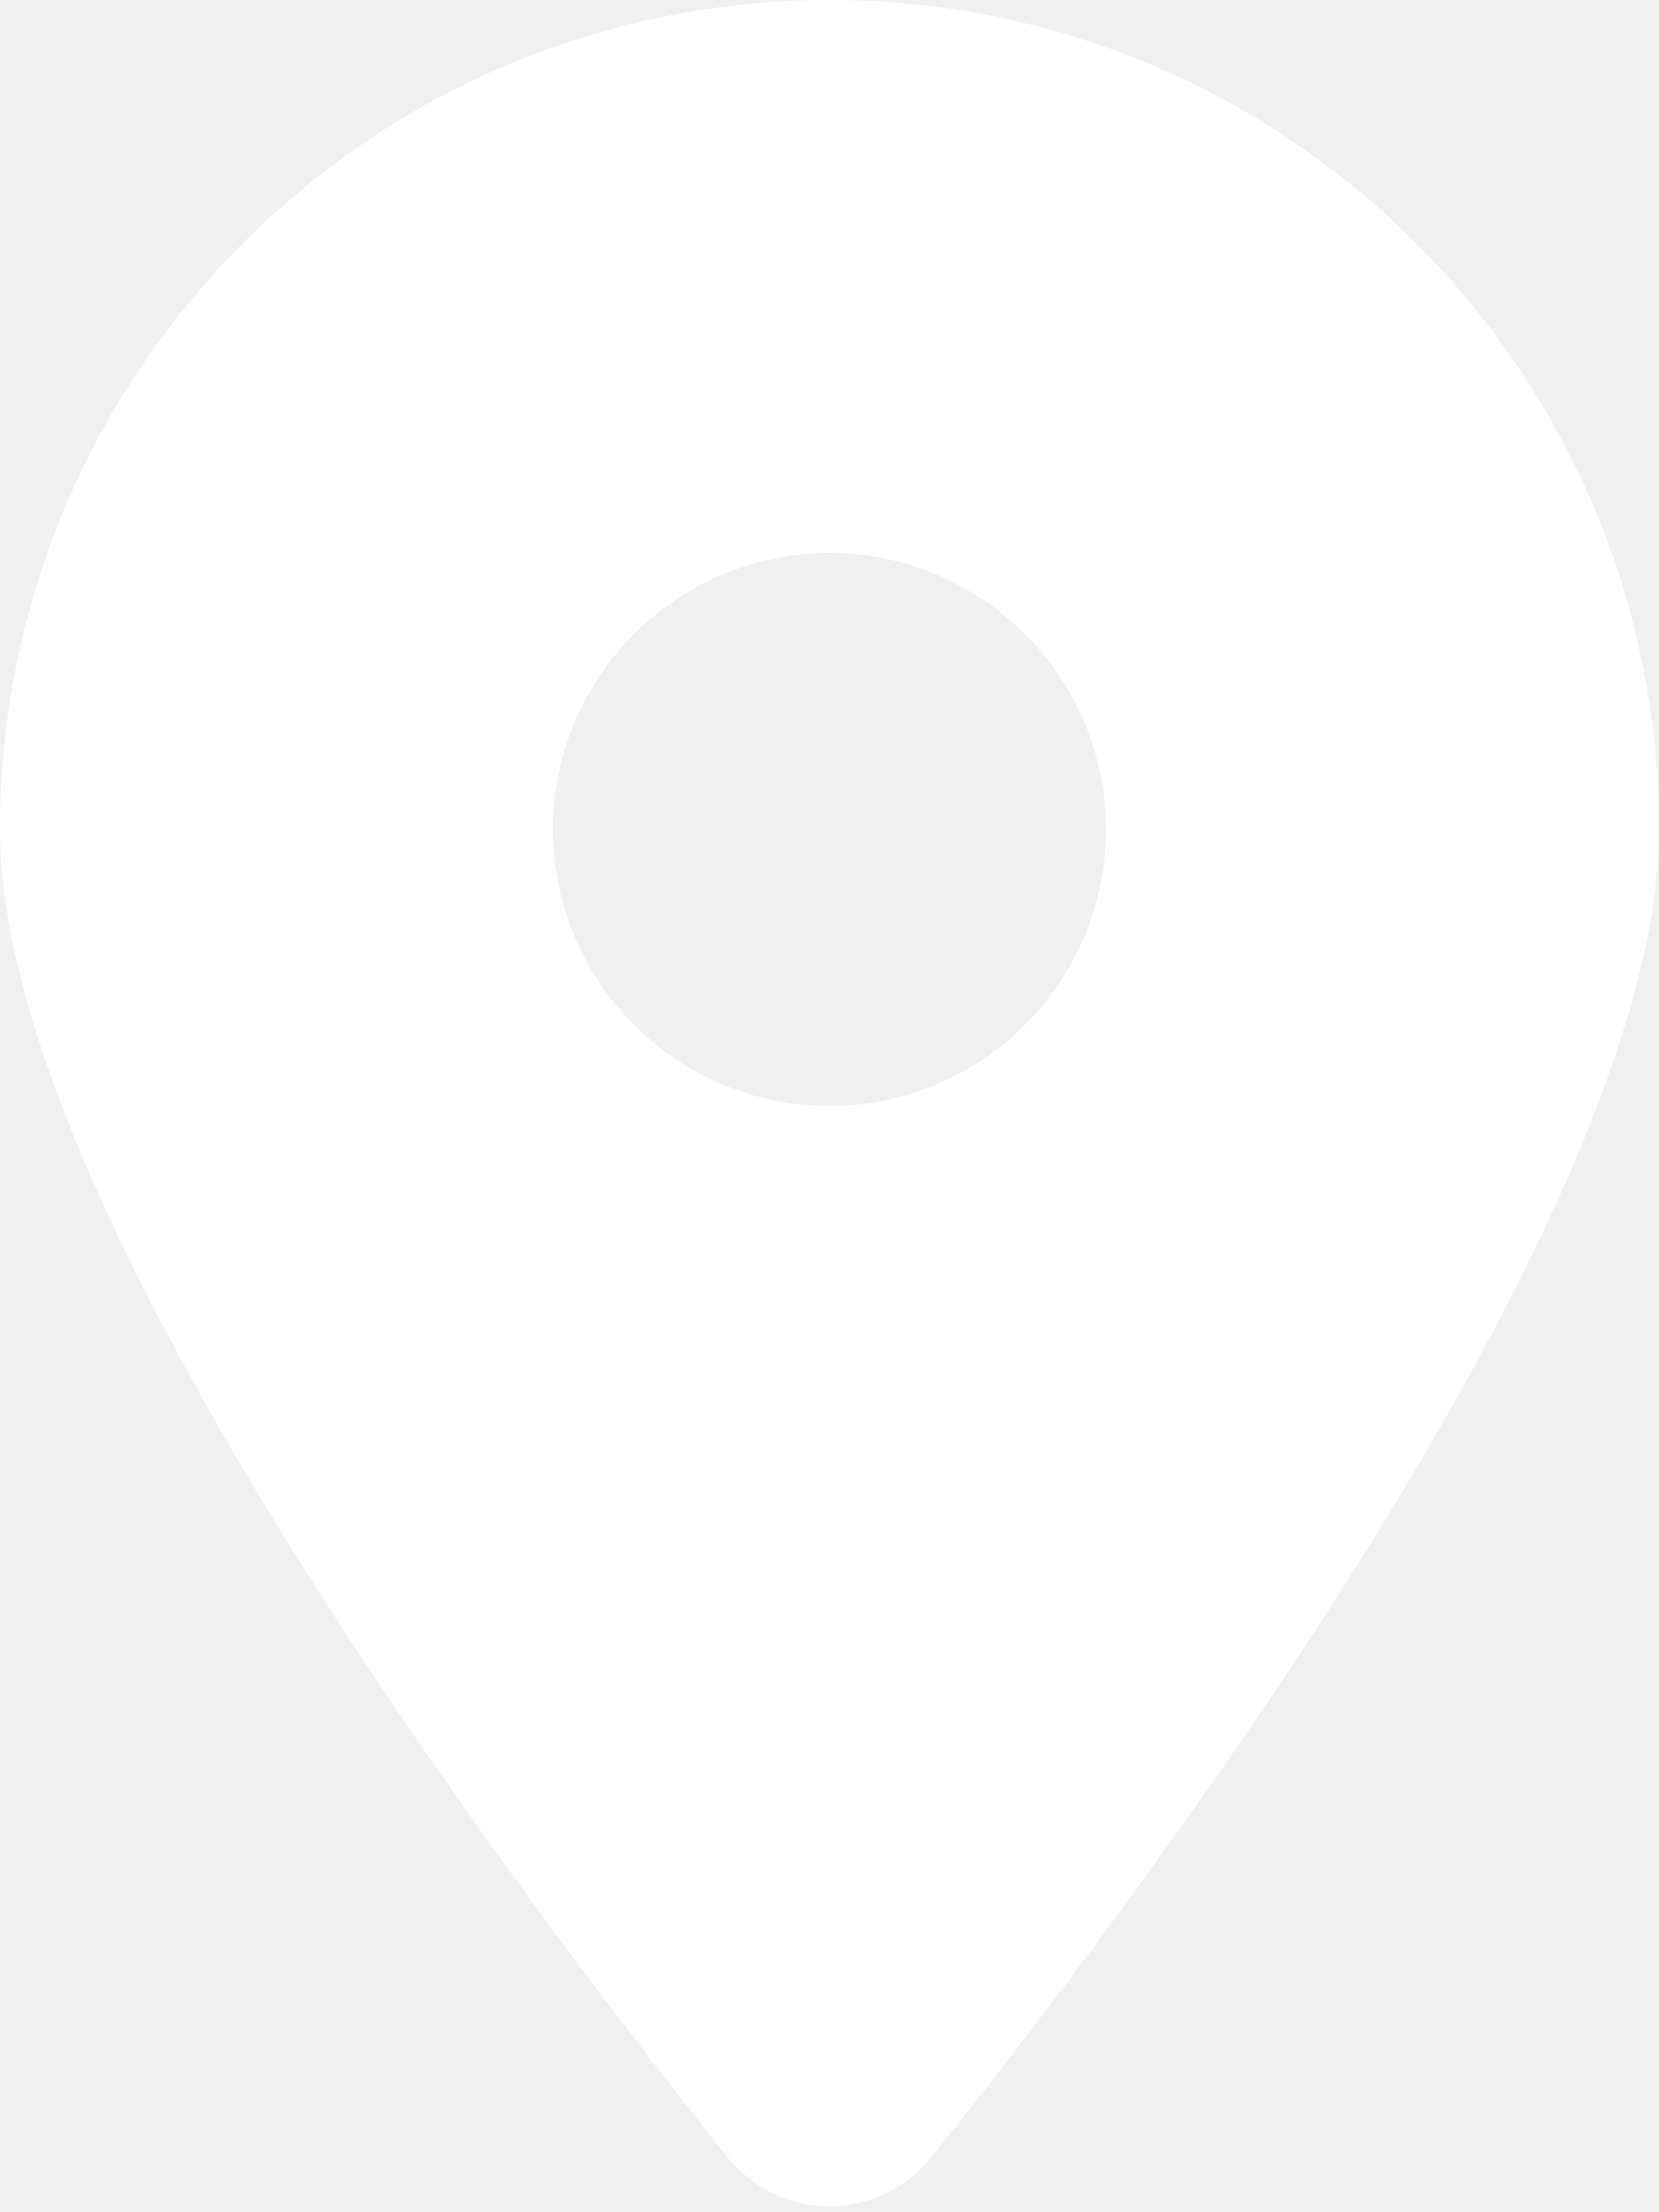
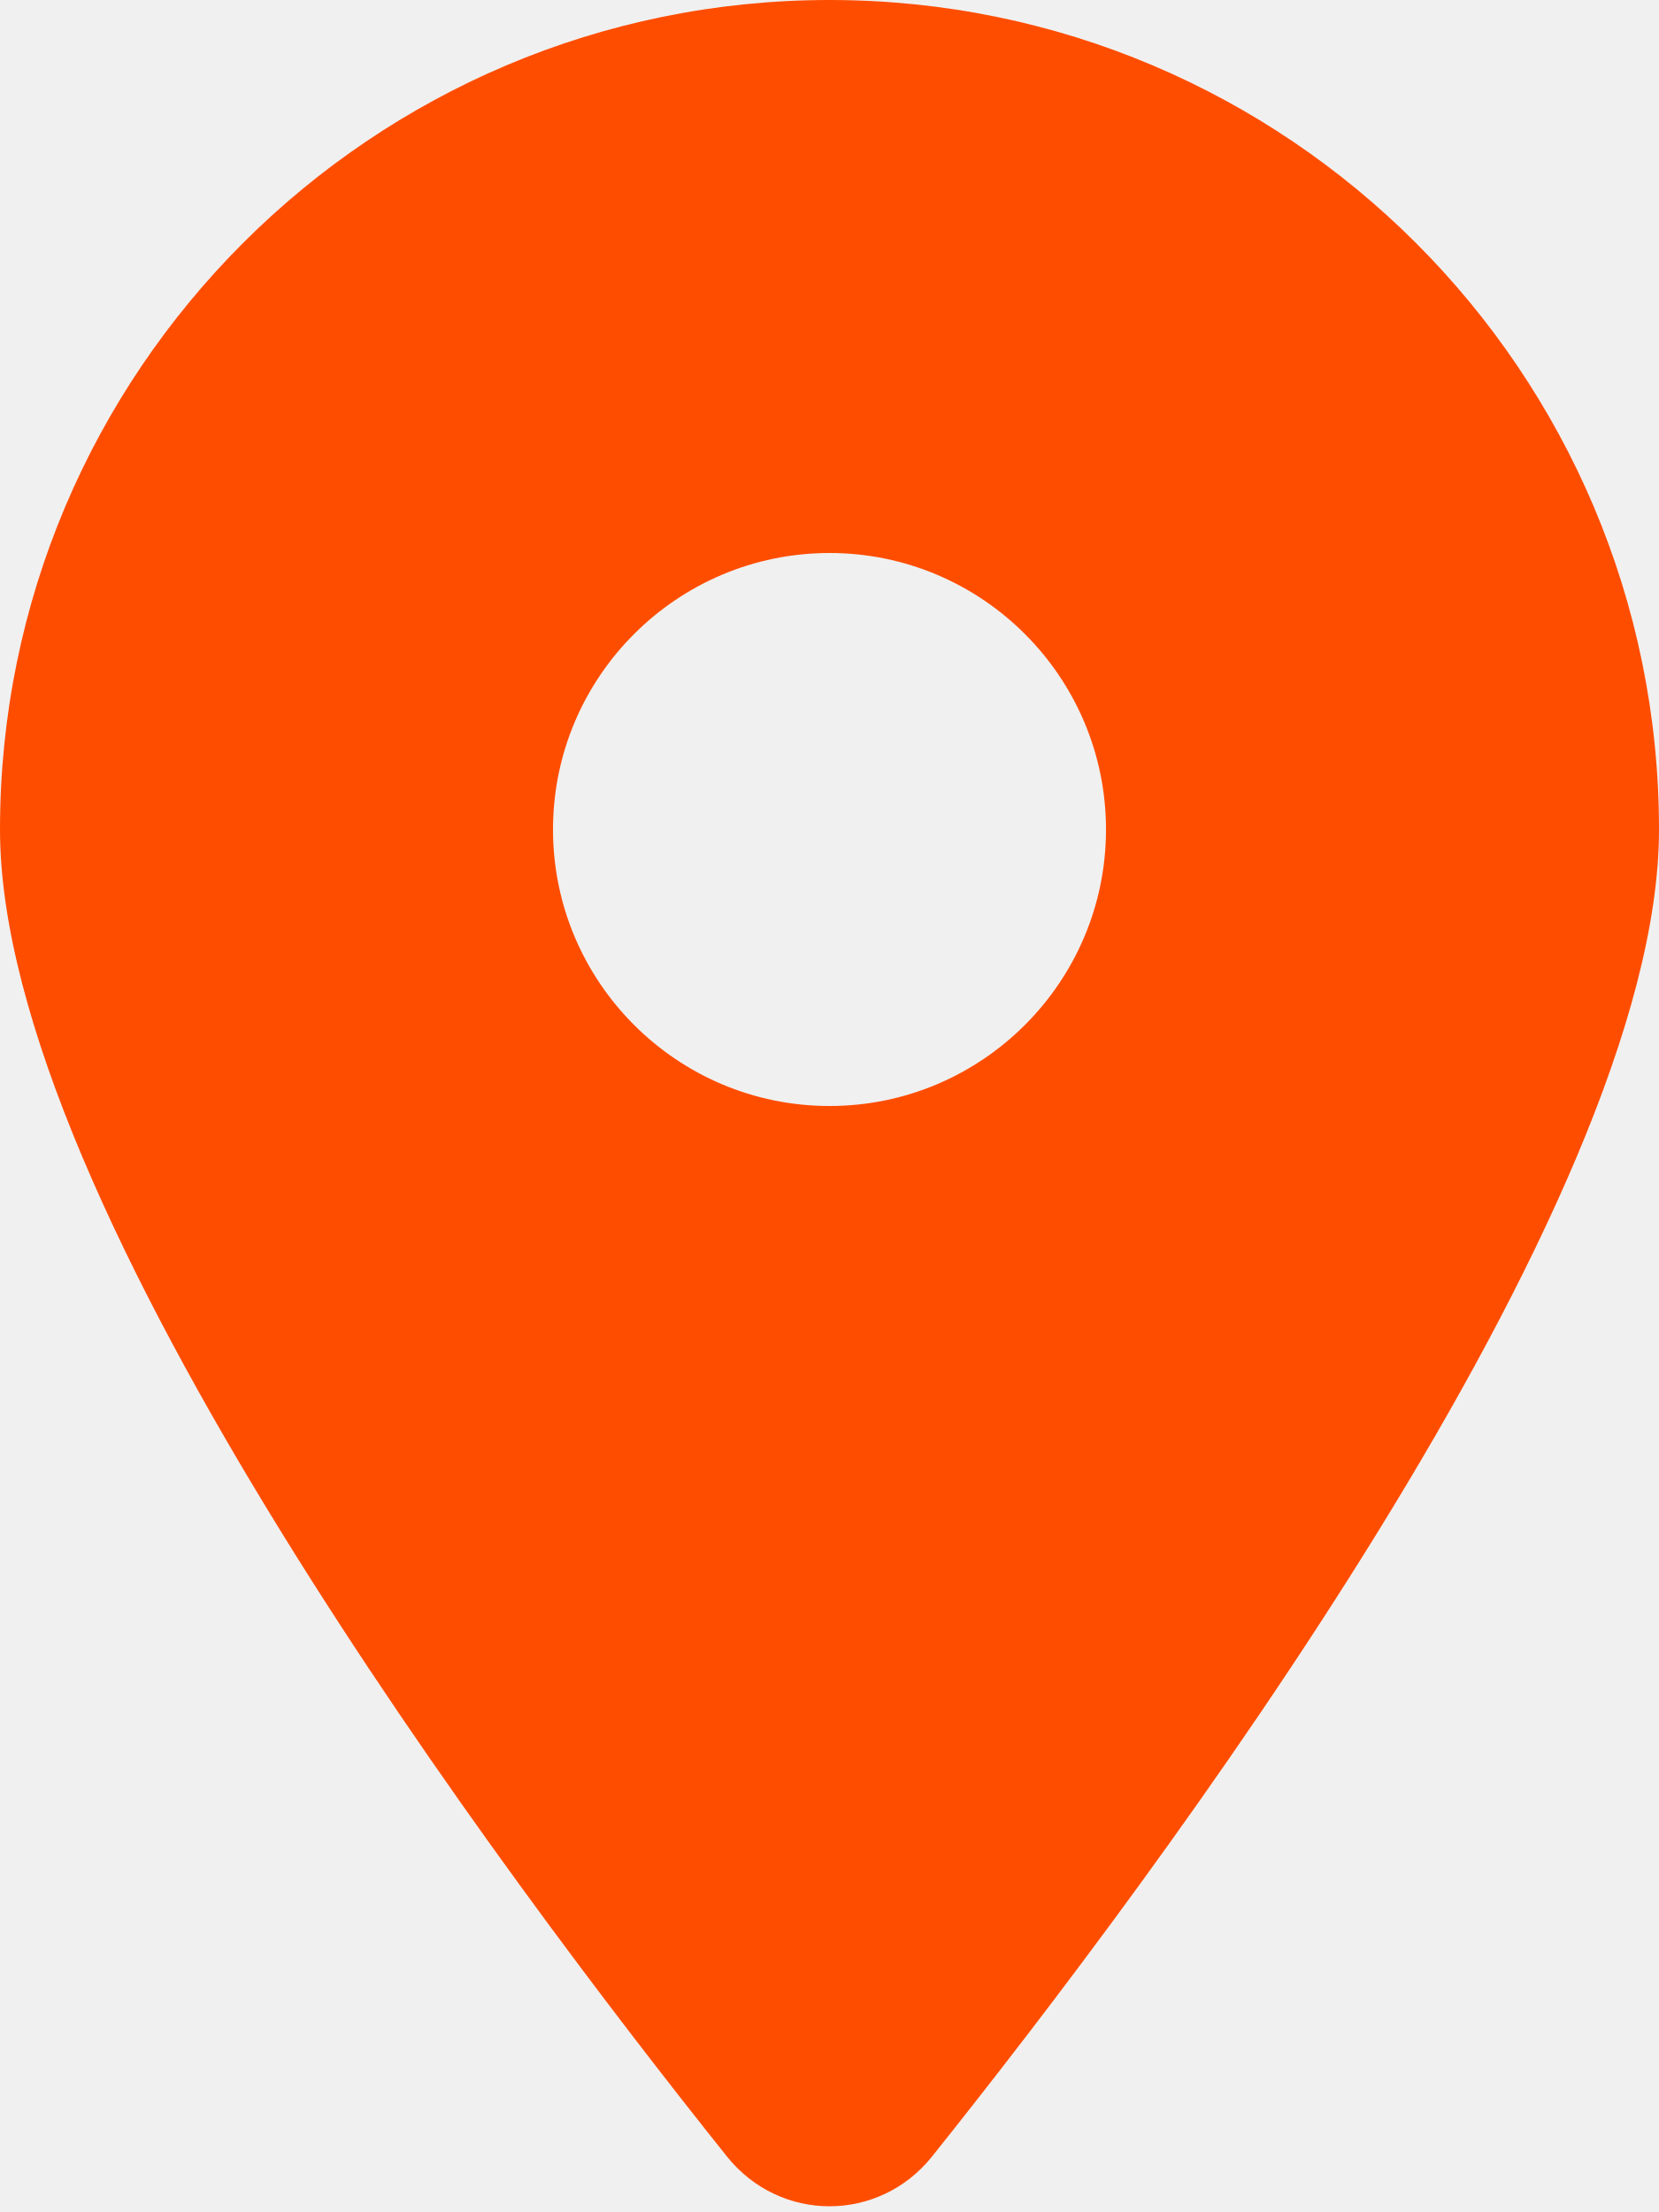
<svg xmlns="http://www.w3.org/2000/svg" version="1.1" id="Calque_1" x="0px" y="0px" viewBox="0 0 384 512" style="enable-background:new 0 0 384 512;" xml:space="preserve">
  <style type="text/css">
- 	.st0{fill:#FFFFFF;}
+ 	.st0{fill:#FF4D00;}
</style>
  <path class="st0" d="M215.7,499.2C267,435,384,279.4,384,192C384,86,298,0,192,0S0,86,0,192c0,87.4,117,243,168.3,307.2  C180.6,514.5,203.4,514.5,215.7,499.2L215.7,499.2z M192,128c35.3,0,64,28.7,64,64s-28.7,64-64,64s-64-28.7-64-64S156.7,128,192,128  z" />
</svg>
